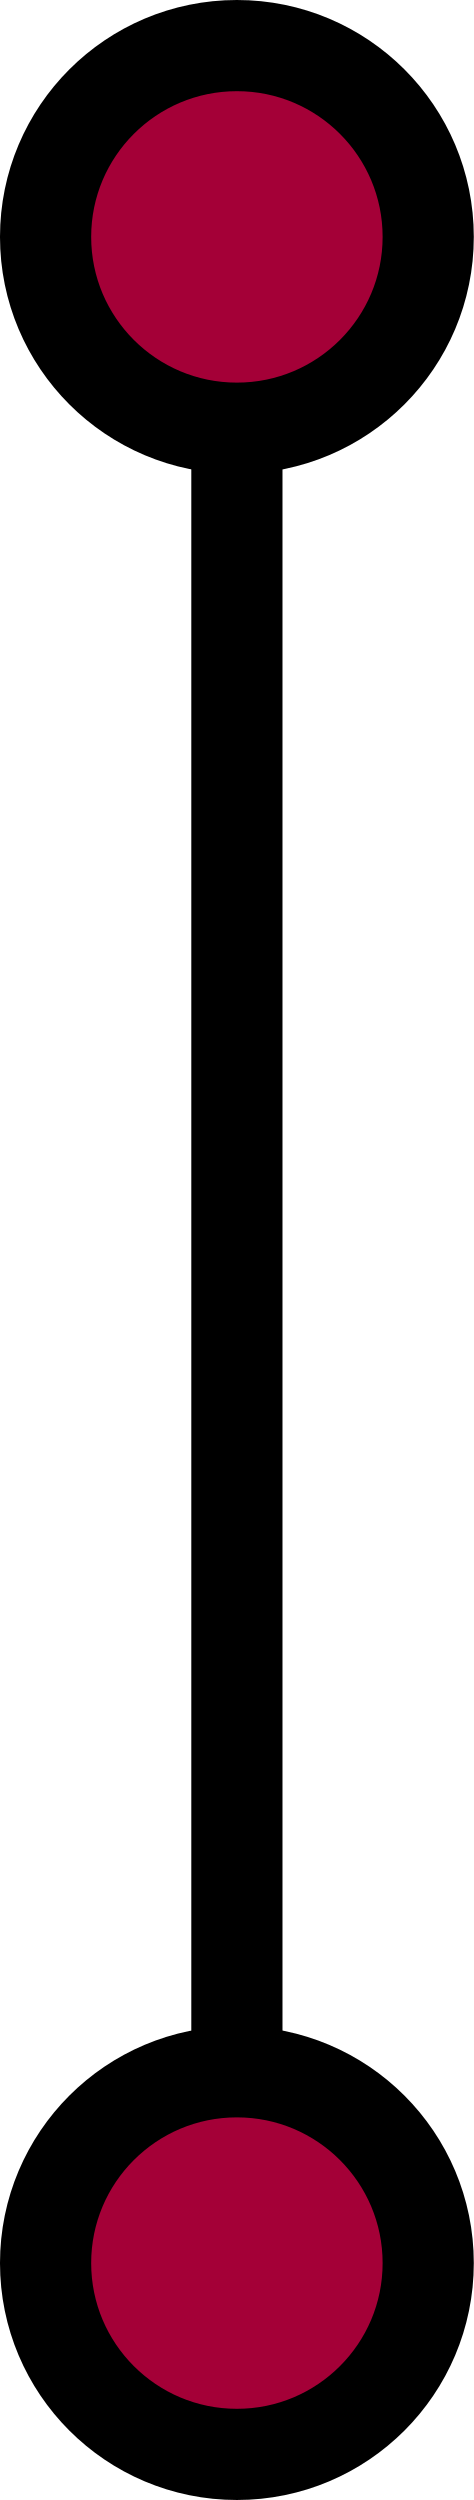
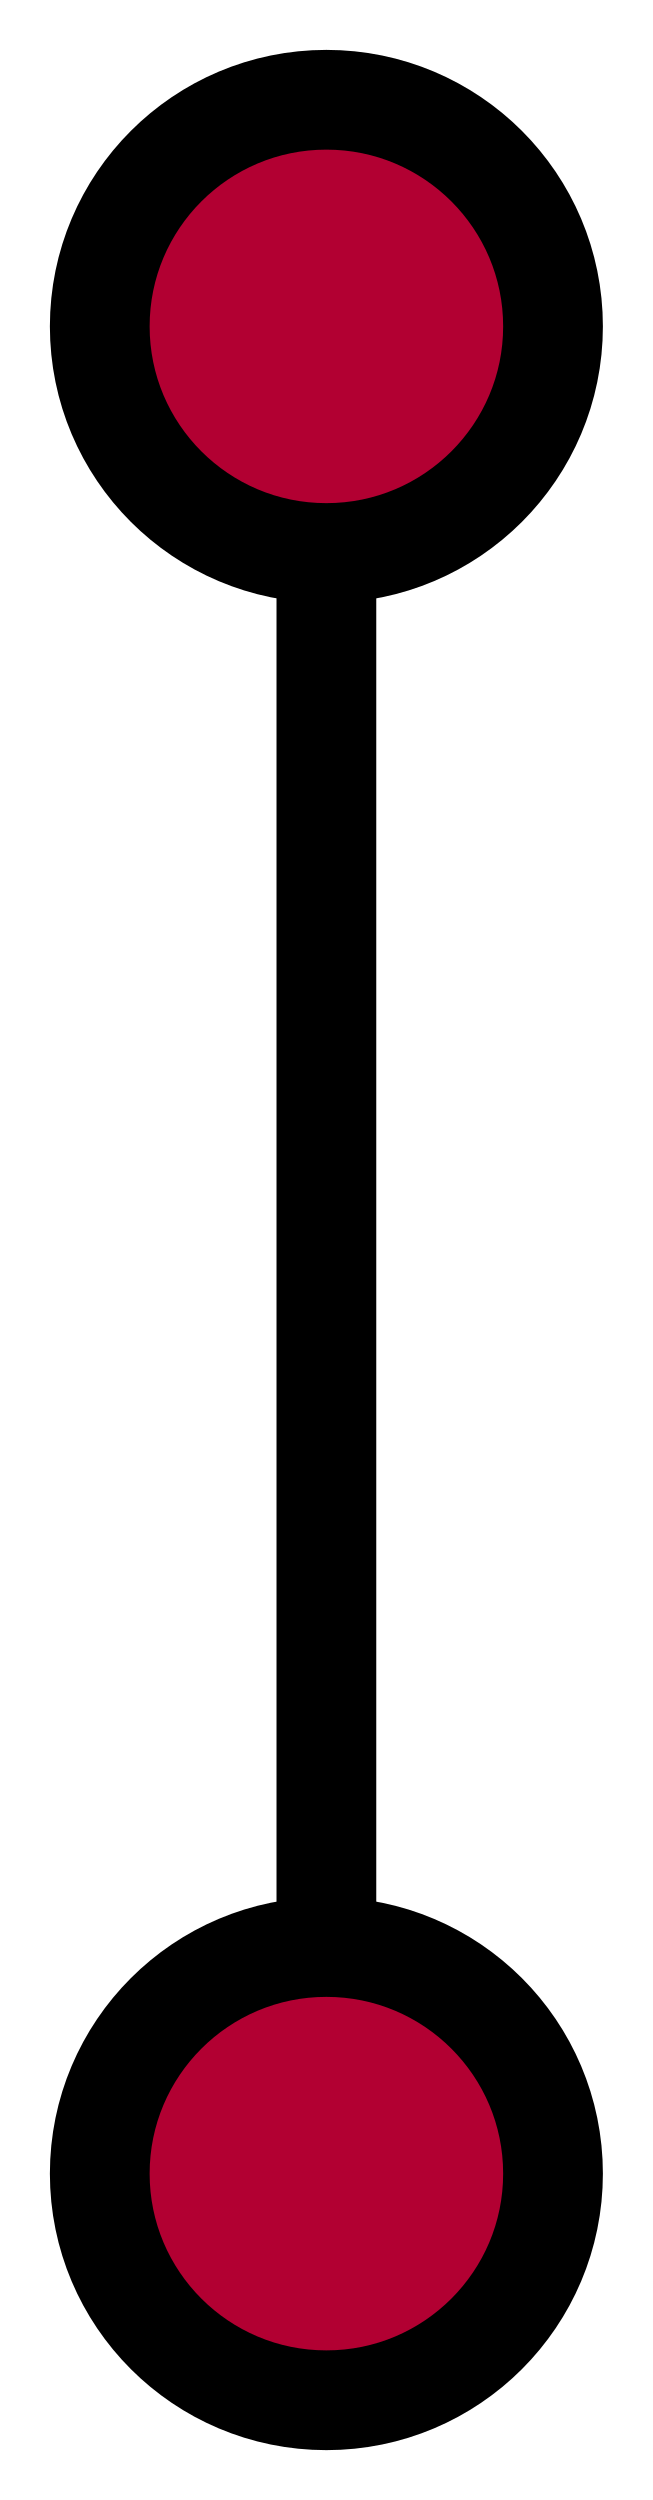
- <svg xmlns="http://www.w3.org/2000/svg" width="2.597mm" height="13.708mm" viewBox="0 0 2.597 13.708" version="1.1" id="svg5">
+ <svg xmlns="http://www.w3.org/2000/svg" width="6.544mm" height="25.063mm" viewBox="0 0 6.544 25.063" version="1.1" id="svg5">
  <defs id="defs2" />
-   <g id="layer1" transform="translate(-38.45906,-38.81603)">
+   <g id="layer1" transform="translate(-36.48591,-36.84288)">
    <g id="g1336">
-       <path style="fill:#a40037;stroke:#000000;stroke-width:0.5;stroke-linecap:round;stroke-linejoin:round;stroke-miterlimit:4;stroke-dasharray:none" d="M 39.758,40.115 V 51.225" id="path1251" />
-       <circle style="fill:#a40037;stroke:#000000;stroke-width:0.5;stroke-linecap:round;stroke-linejoin:round;stroke-miterlimit:4;stroke-dasharray:none" id="circle1134" cx="39.758" cy="40.115" r="1.049" />
-       <circle style="fill:#a40037;stroke:#000000;stroke-width:0.5;stroke-linecap:round;stroke-linejoin:round;stroke-miterlimit:4;stroke-dasharray:none" id="circle1216" cx="39.758" cy="51.225" r="1.049" />
+       <path style="fill:#a40037;stroke:#000000;stroke-width:1;stroke-linecap:round;stroke-linejoin:round;stroke-miterlimit:4;stroke-dasharray:none" d="M 39.758,40.364 V 58.384" id="path1251" />
+       <circle style="fill:#b20032;fill-opacity:1;stroke:#000000;stroke-width:1;stroke-linecap:round;stroke-linejoin:round;stroke-miterlimit:4;stroke-dasharray:none" id="path7684" cx="39.758" cy="40.115" r="2.272" />
+       <circle style="fill:#b20032;fill-opacity:1;stroke:#000000;stroke-width:1;stroke-linecap:round;stroke-linejoin:round;stroke-miterlimit:4;stroke-dasharray:none" id="circle7766" cx="39.758" cy="58.634" r="2.272" />
    </g>
  </g>
</svg>
